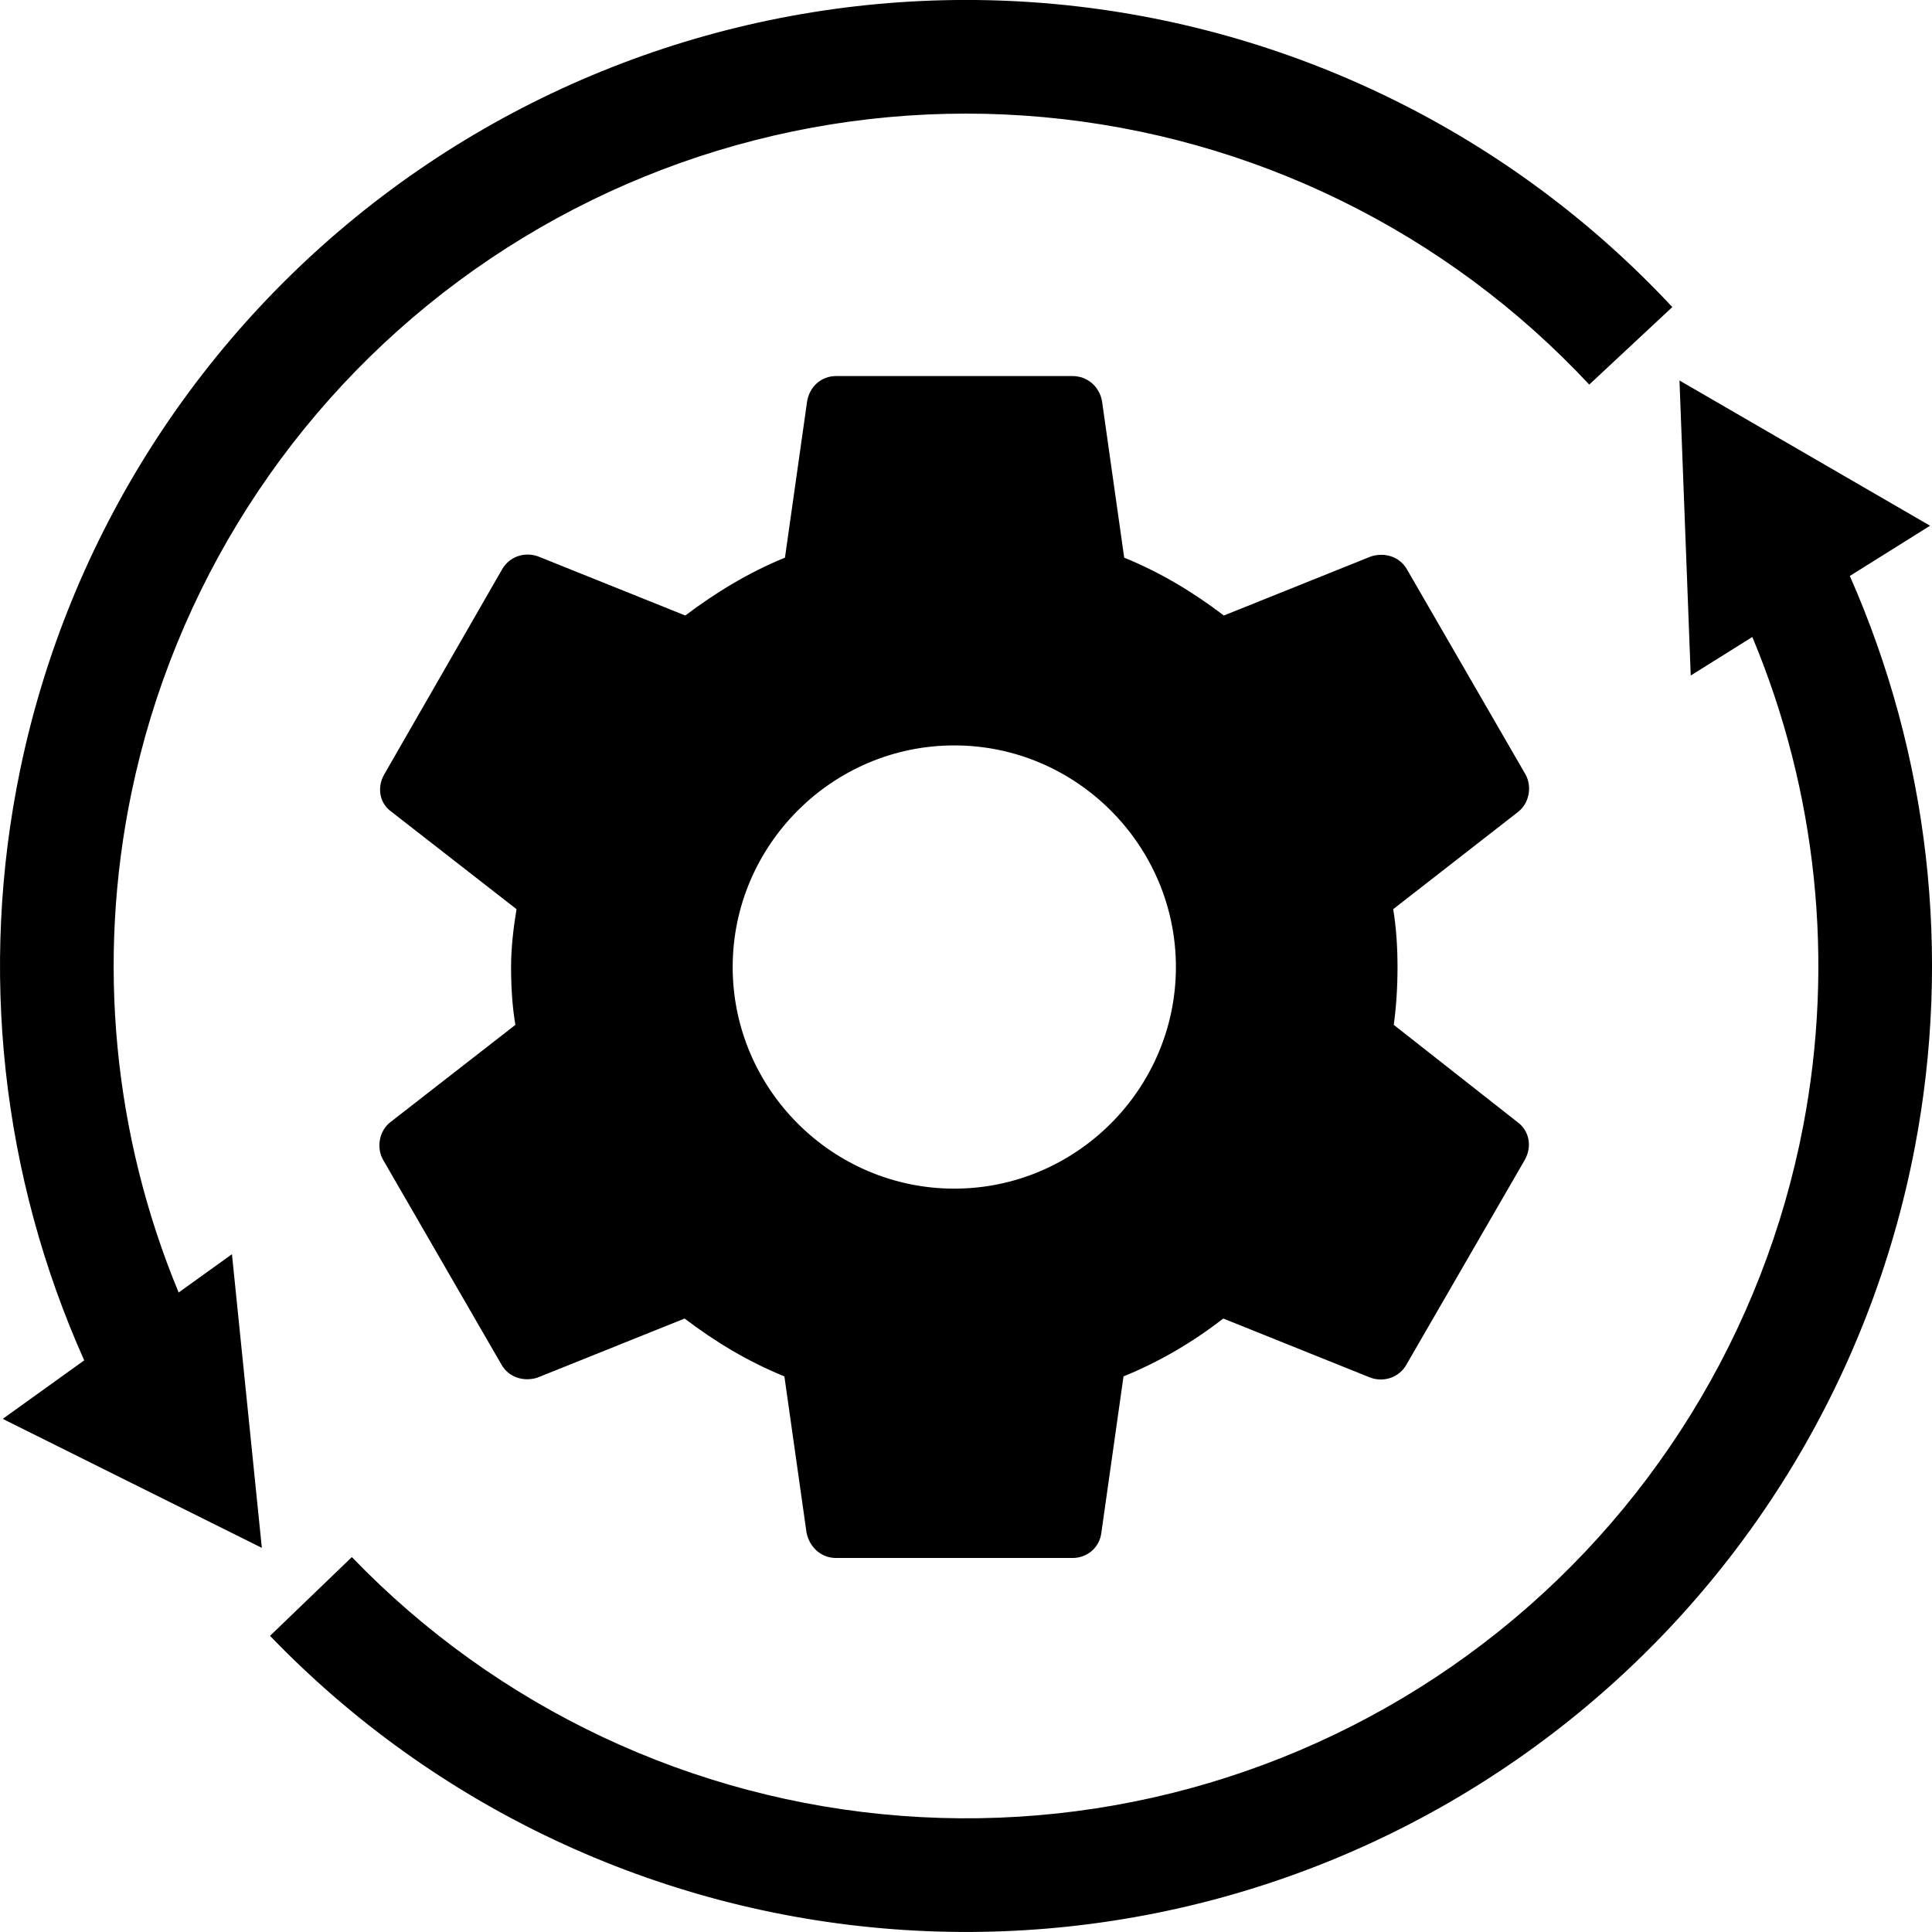
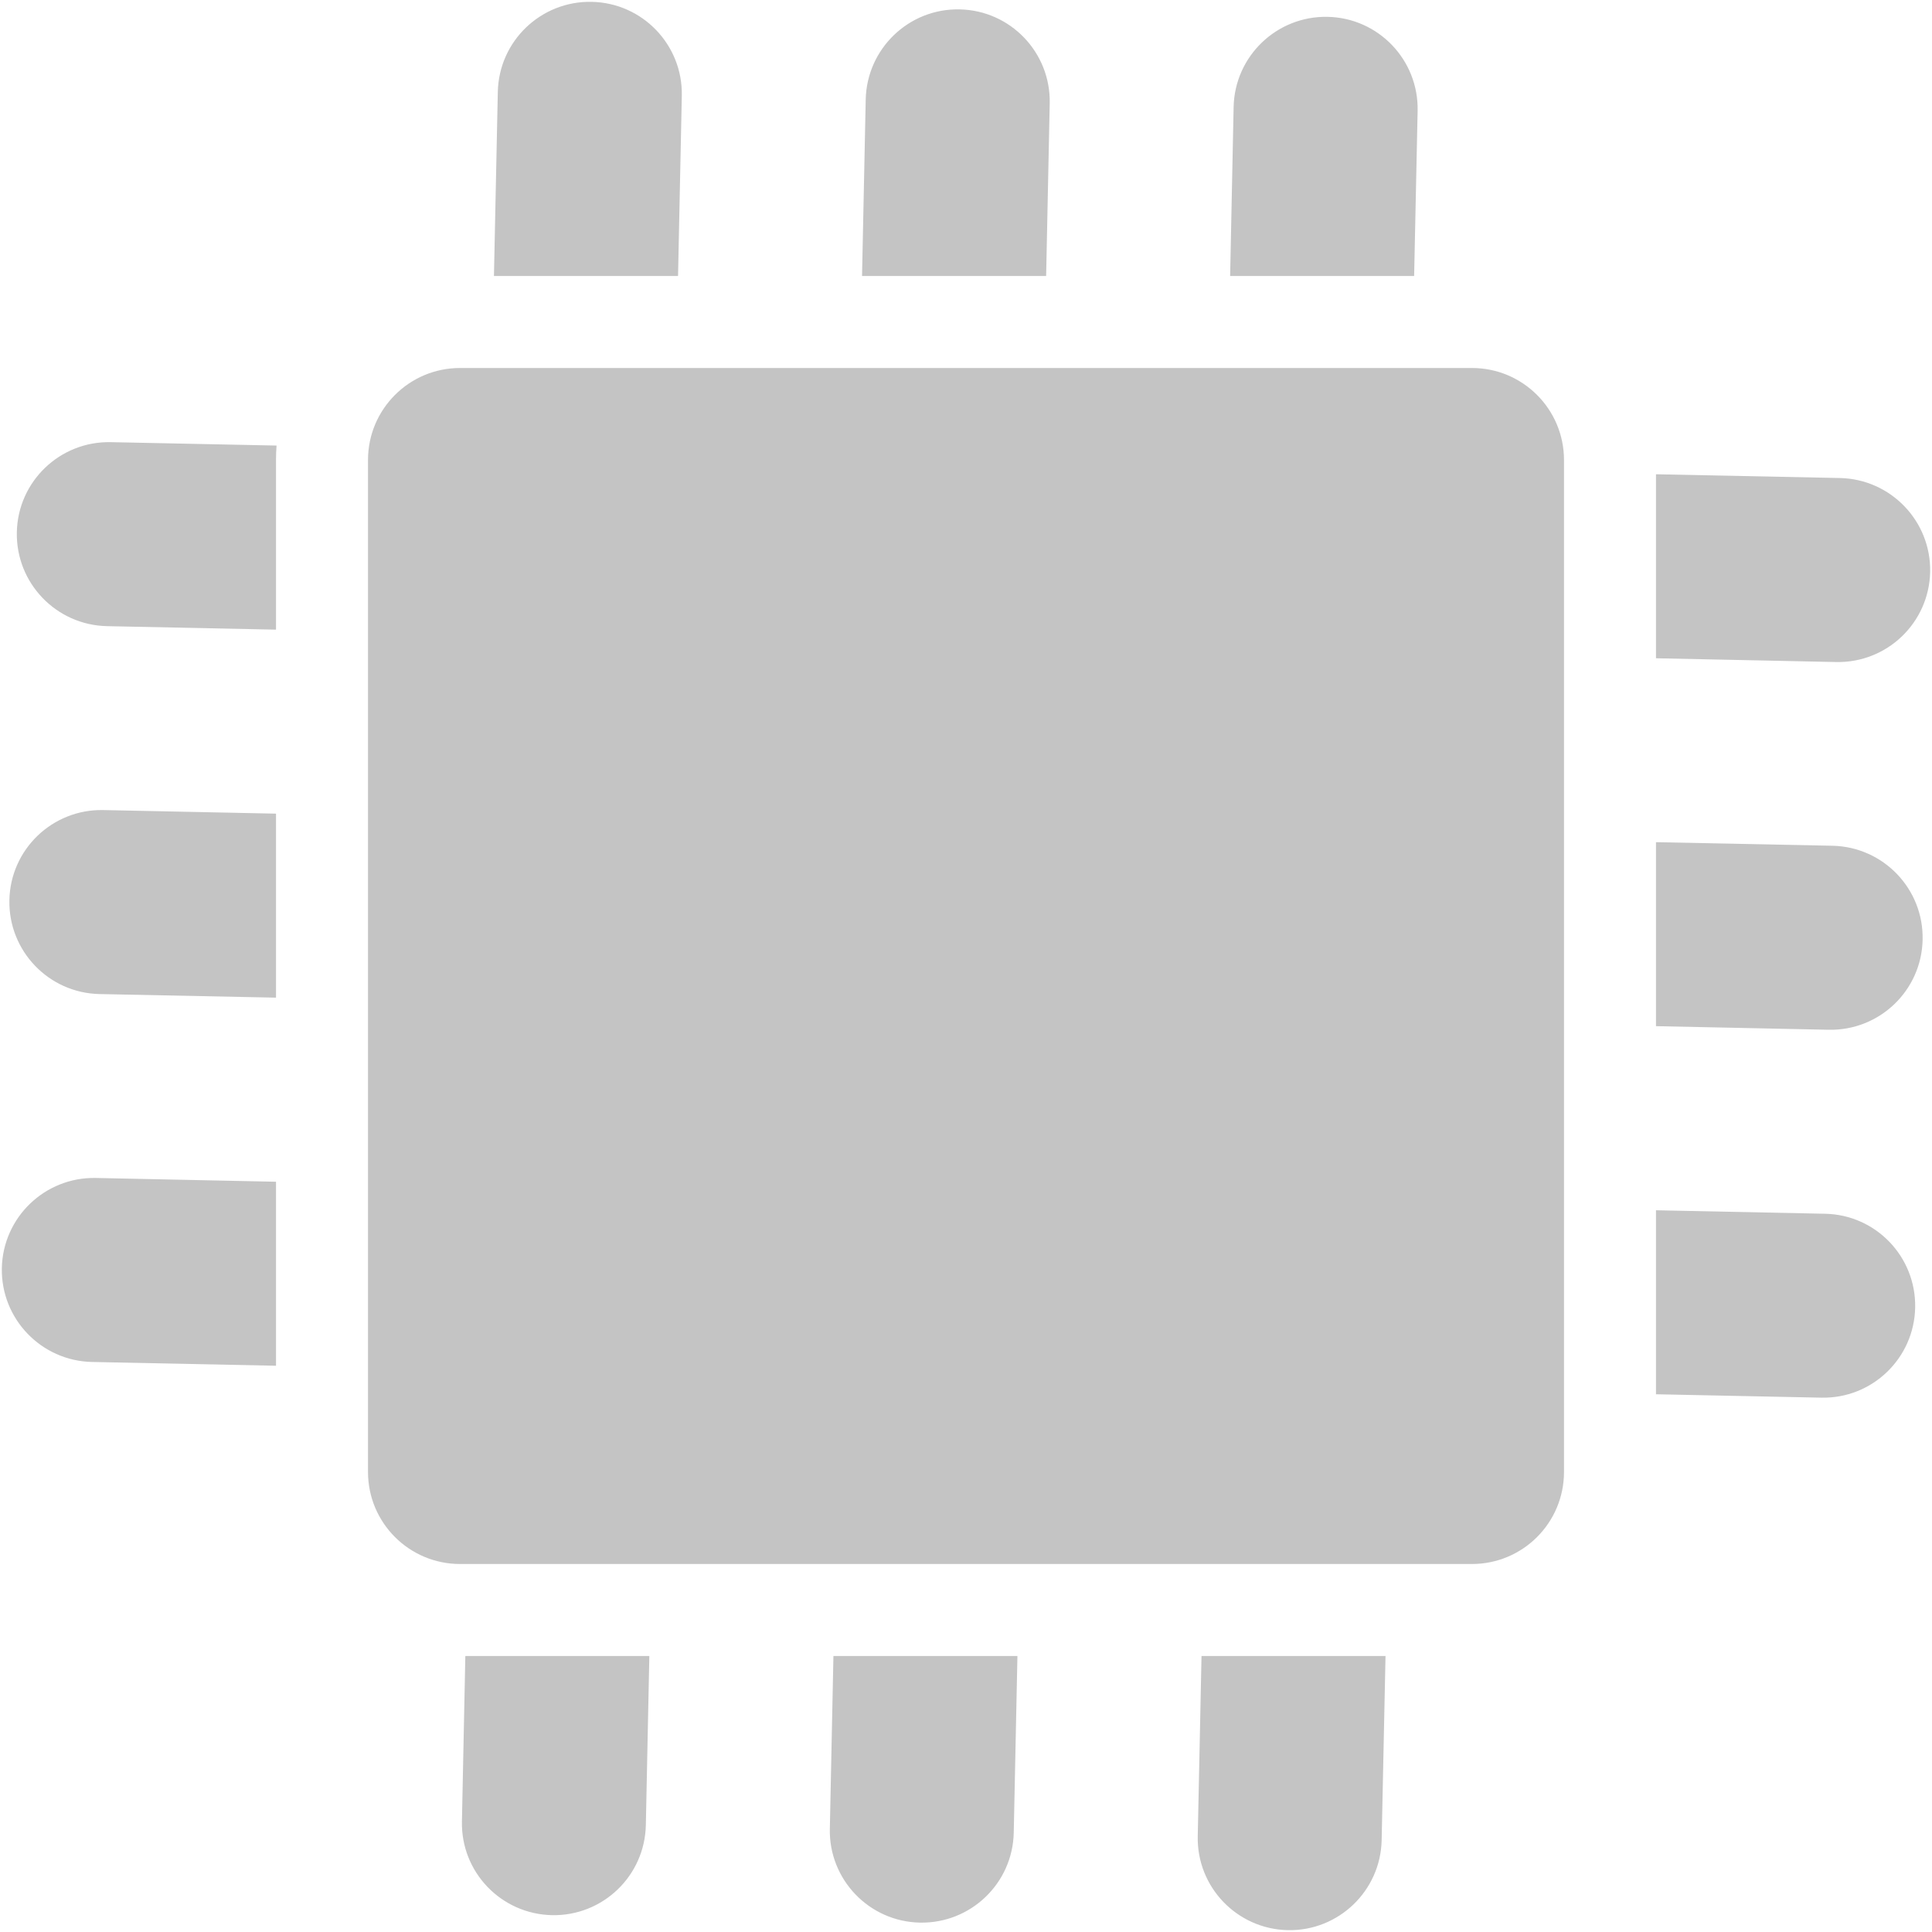
- <svg xmlns="http://www.w3.org/2000/svg" width="17" height="17" viewBox="0 0 17 17" fill="none">
-   <path fill-rule="evenodd" clip-rule="evenodd" d="M13.984 3.384C12.727 2.037 11.019 1.199 9.185 1.031C7.35 0.863 5.518 1.376 4.037 2.472C2.557 3.568 1.532 5.171 1.157 6.974C0.849 8.456 0.998 9.989 1.572 11.373L2.041 11.036L2.304 13.62L0.024 12.485L0.741 11.97C0.014 10.346 -0.187 8.527 0.178 6.771C0.602 4.727 1.764 2.911 3.442 1.668C5.12 0.426 7.197 -0.155 9.276 0.035C11.355 0.226 13.291 1.175 14.715 2.702L13.984 3.384ZM12.264 9.018C12.286 8.856 12.297 8.688 12.297 8.509C12.297 8.336 12.286 8.162 12.259 8L13.358 7.144C13.456 7.068 13.483 6.922 13.423 6.814L12.383 5.015C12.318 4.896 12.183 4.858 12.064 4.896L10.769 5.416C10.498 5.21 10.211 5.037 9.892 4.907L9.697 3.531C9.675 3.401 9.567 3.309 9.437 3.309H7.357C7.227 3.309 7.124 3.401 7.102 3.531L6.907 4.907C6.587 5.037 6.295 5.216 6.03 5.416L4.735 4.896C4.616 4.853 4.48 4.896 4.415 5.015L3.381 6.814C3.316 6.927 3.337 7.068 3.446 7.144L4.545 8C4.518 8.162 4.497 8.341 4.497 8.509C4.497 8.677 4.507 8.856 4.535 9.018L3.435 9.874C3.337 9.95 3.31 10.096 3.37 10.204L4.41 12.003C4.475 12.122 4.61 12.16 4.729 12.122L6.024 11.602C6.295 11.808 6.582 11.981 6.902 12.111L7.097 13.487C7.124 13.617 7.227 13.709 7.357 13.709H9.437C9.567 13.709 9.675 13.617 9.691 13.487L9.886 12.111C10.206 11.981 10.498 11.808 10.764 11.602L12.058 12.122C12.177 12.165 12.313 12.122 12.378 12.003L13.418 10.204C13.483 10.085 13.456 9.95 13.353 9.874L12.264 9.018ZM8.397 10.459C7.324 10.459 6.447 9.582 6.447 8.509C6.447 7.437 7.324 6.559 8.397 6.559C9.469 6.559 10.347 7.437 10.347 8.509C10.347 9.582 9.469 10.459 8.397 10.459ZM7.932 15.978C6.095 15.839 4.374 15.028 3.096 13.701L2.376 14.394C3.823 15.898 5.774 16.817 7.856 16.975C9.937 17.134 12.005 16.52 13.663 15.252C15.322 13.984 16.455 12.15 16.848 10.1C17.175 8.395 16.971 6.641 16.277 5.068L16.983 4.626L14.778 3.348L14.877 5.944L15.419 5.605C15.985 6.958 16.145 8.456 15.866 9.911C15.519 11.721 14.519 13.339 13.056 14.458C11.592 15.577 9.768 16.118 7.932 15.978Z" fill="black" />
+ <svg xmlns="http://www.w3.org/2000/svg" width="21" height="21" viewBox="0 0 21 21" fill="000000">
+   <path fill-rule="evenodd" clip-rule="evenodd" d="M7.411 1.04C7.422 0.488 6.984 0.031 6.431 0.02C5.879 0.009 5.422 0.447 5.411 1L5.369 3H7.37L7.411 1.04ZM1.203 4.806L3.006 4.843C3.002 4.895 3 4.947 3 5V6.844L1.163 6.806C0.61 6.794 0.172 6.337 0.183 5.785C0.194 5.233 0.651 4.795 1.203 4.806ZM1.122 8.805L3 8.844V10.844L1.081 10.805C0.529 10.793 0.091 10.336 0.102 9.784C0.113 9.232 0.57 8.794 1.122 8.805ZM1.041 12.804L3 12.845V14.845L1 14.804C0.448 14.792 0.009 14.335 0.02 13.783C0.032 13.231 0.489 12.793 1.041 12.804ZM5.021 19.797L5.058 18H7.058L7.02 19.837C7.009 20.39 6.552 20.828 6 20.817C5.447 20.805 5.009 20.349 5.021 19.797ZM9.02 19.878L9.059 18H11.059L11.019 19.919C11.008 20.471 10.551 20.909 9.999 20.898C9.447 20.887 9.008 20.43 9.02 19.878ZM13.019 19.959L13.06 18H15.06L15.018 20C15.007 20.552 14.55 20.991 13.998 20.98C13.446 20.968 13.007 20.512 13.019 19.959ZM19.797 15.192L18 15.155V13.155L19.838 13.193C20.39 13.204 20.828 13.661 20.817 14.213C20.806 14.765 20.349 15.204 19.797 15.192ZM19.878 11.193L18 11.154V9.154L19.919 9.193C20.471 9.205 20.91 9.662 20.898 10.214C20.887 10.766 20.43 11.204 19.878 11.193ZM19.959 7.196L18 7.155V5.155L20 5.196C20.552 5.208 20.991 5.665 20.98 6.217C20.968 6.769 20.512 7.207 19.959 7.196ZM15.409 1.203L15.371 3H13.371L13.409 1.162C13.421 0.61 13.878 0.172 14.43 0.183C14.982 0.194 15.42 0.651 15.409 1.203ZM11.41 1.122L11.371 3H9.37L9.41 1.081C9.422 0.529 9.879 0.09 10.431 0.102C10.983 0.113 11.421 0.57 11.41 1.122ZM5 4C4.448 4 4 4.448 4 5V16C4 16.552 4.448 17 5 17H16C16.552 17 17 16.552 17 16V5C17 4.448 16.552 4 16 4H5Z" fill="#C4C4C4" />
</svg>
